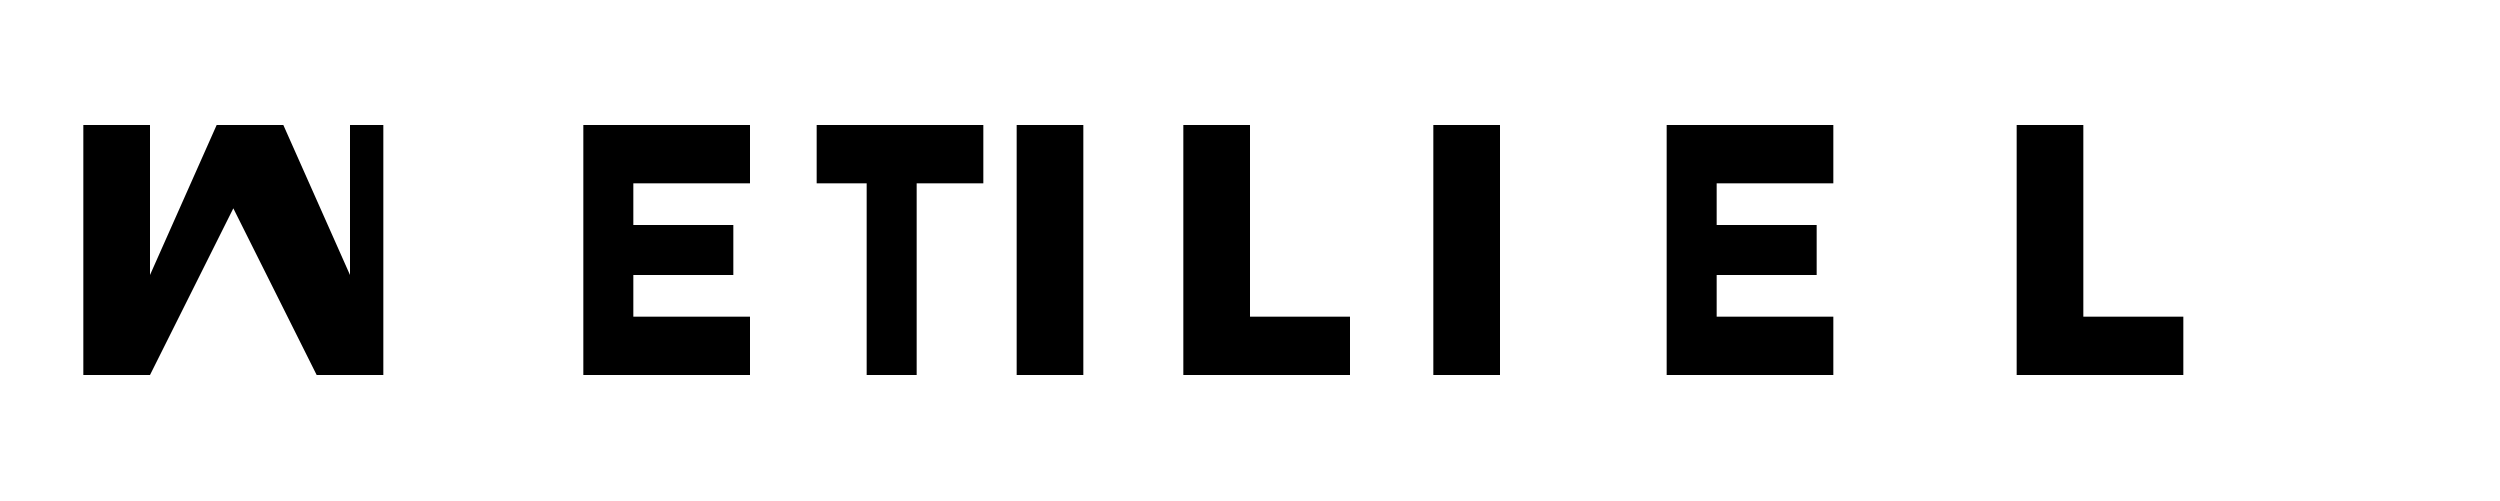
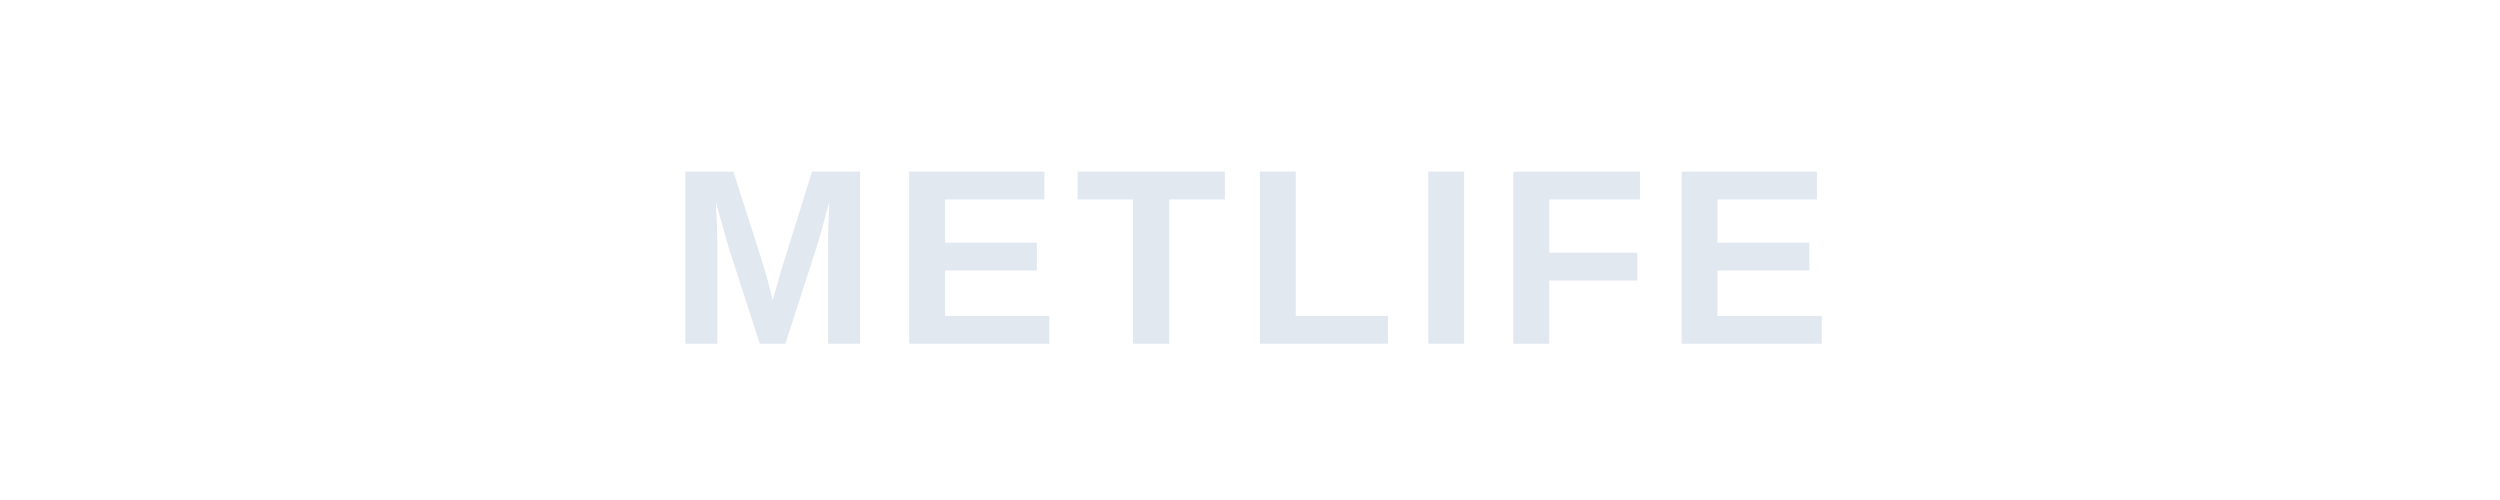
- <svg xmlns="http://www.w3.org/2000/svg" viewBox="0 0 300 60" fill="currentColor">
-   <path d="M50 15h-8v18l-8-18h-8l-8 18V15h-8v30h8l10-20 10 20h8V15zM90 15h-20v30h20v-7H76v-5h12v-6H76v-5h14v-7zM110 22h8v-7H98v7h6v23h6V22zM130 15h-8v30h8V15zM150 15h-8v30h20v-7h-12V15zM180 15h-8v30h8V15zM220 15h-20v30h20v-7h-14v-5h12v-6h-12v-5h14v-7zM250 15h-8v30h20v-7h-12V15z" />
+ <svg xmlns="http://www.w3.org/2000/svg" viewBox="0 0 160 32" fill="#e2e8f0">
+   <text x="80" y="22" text-anchor="middle" font-family="Arial, Helvetica, sans-serif" font-size="16" font-weight="600" letter-spacing="1">METLIFE</text>
</svg>
